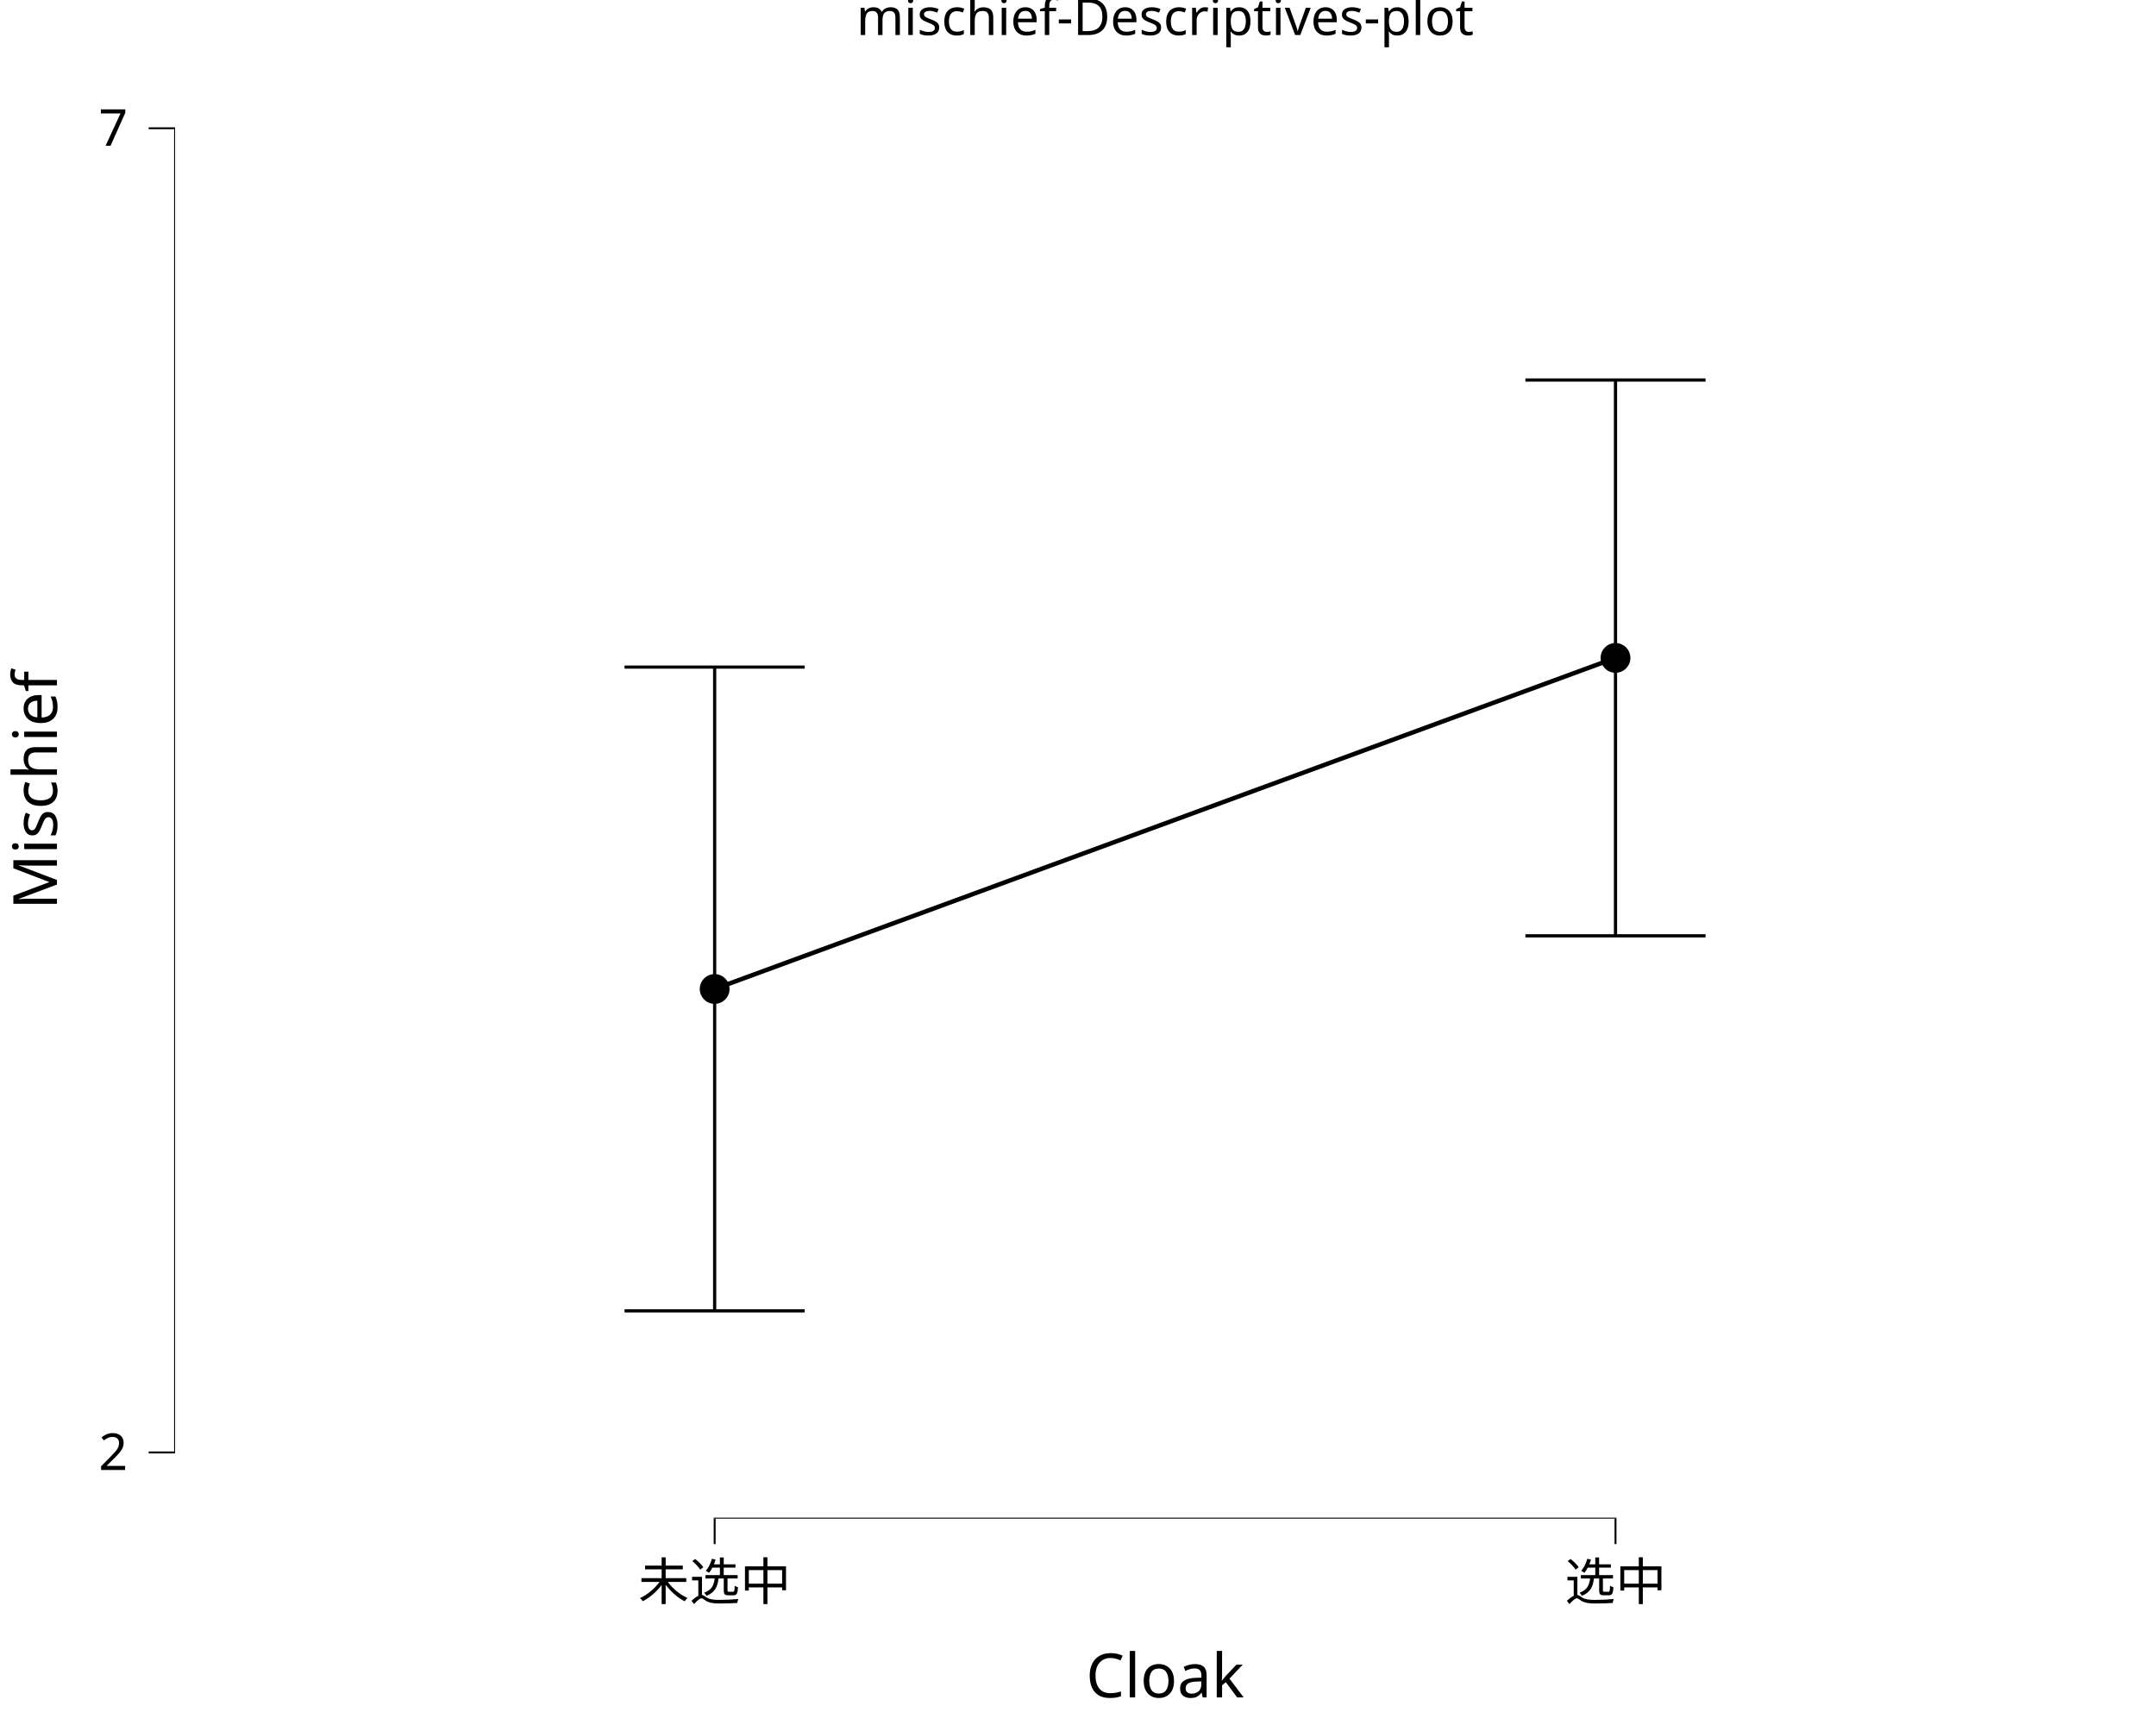
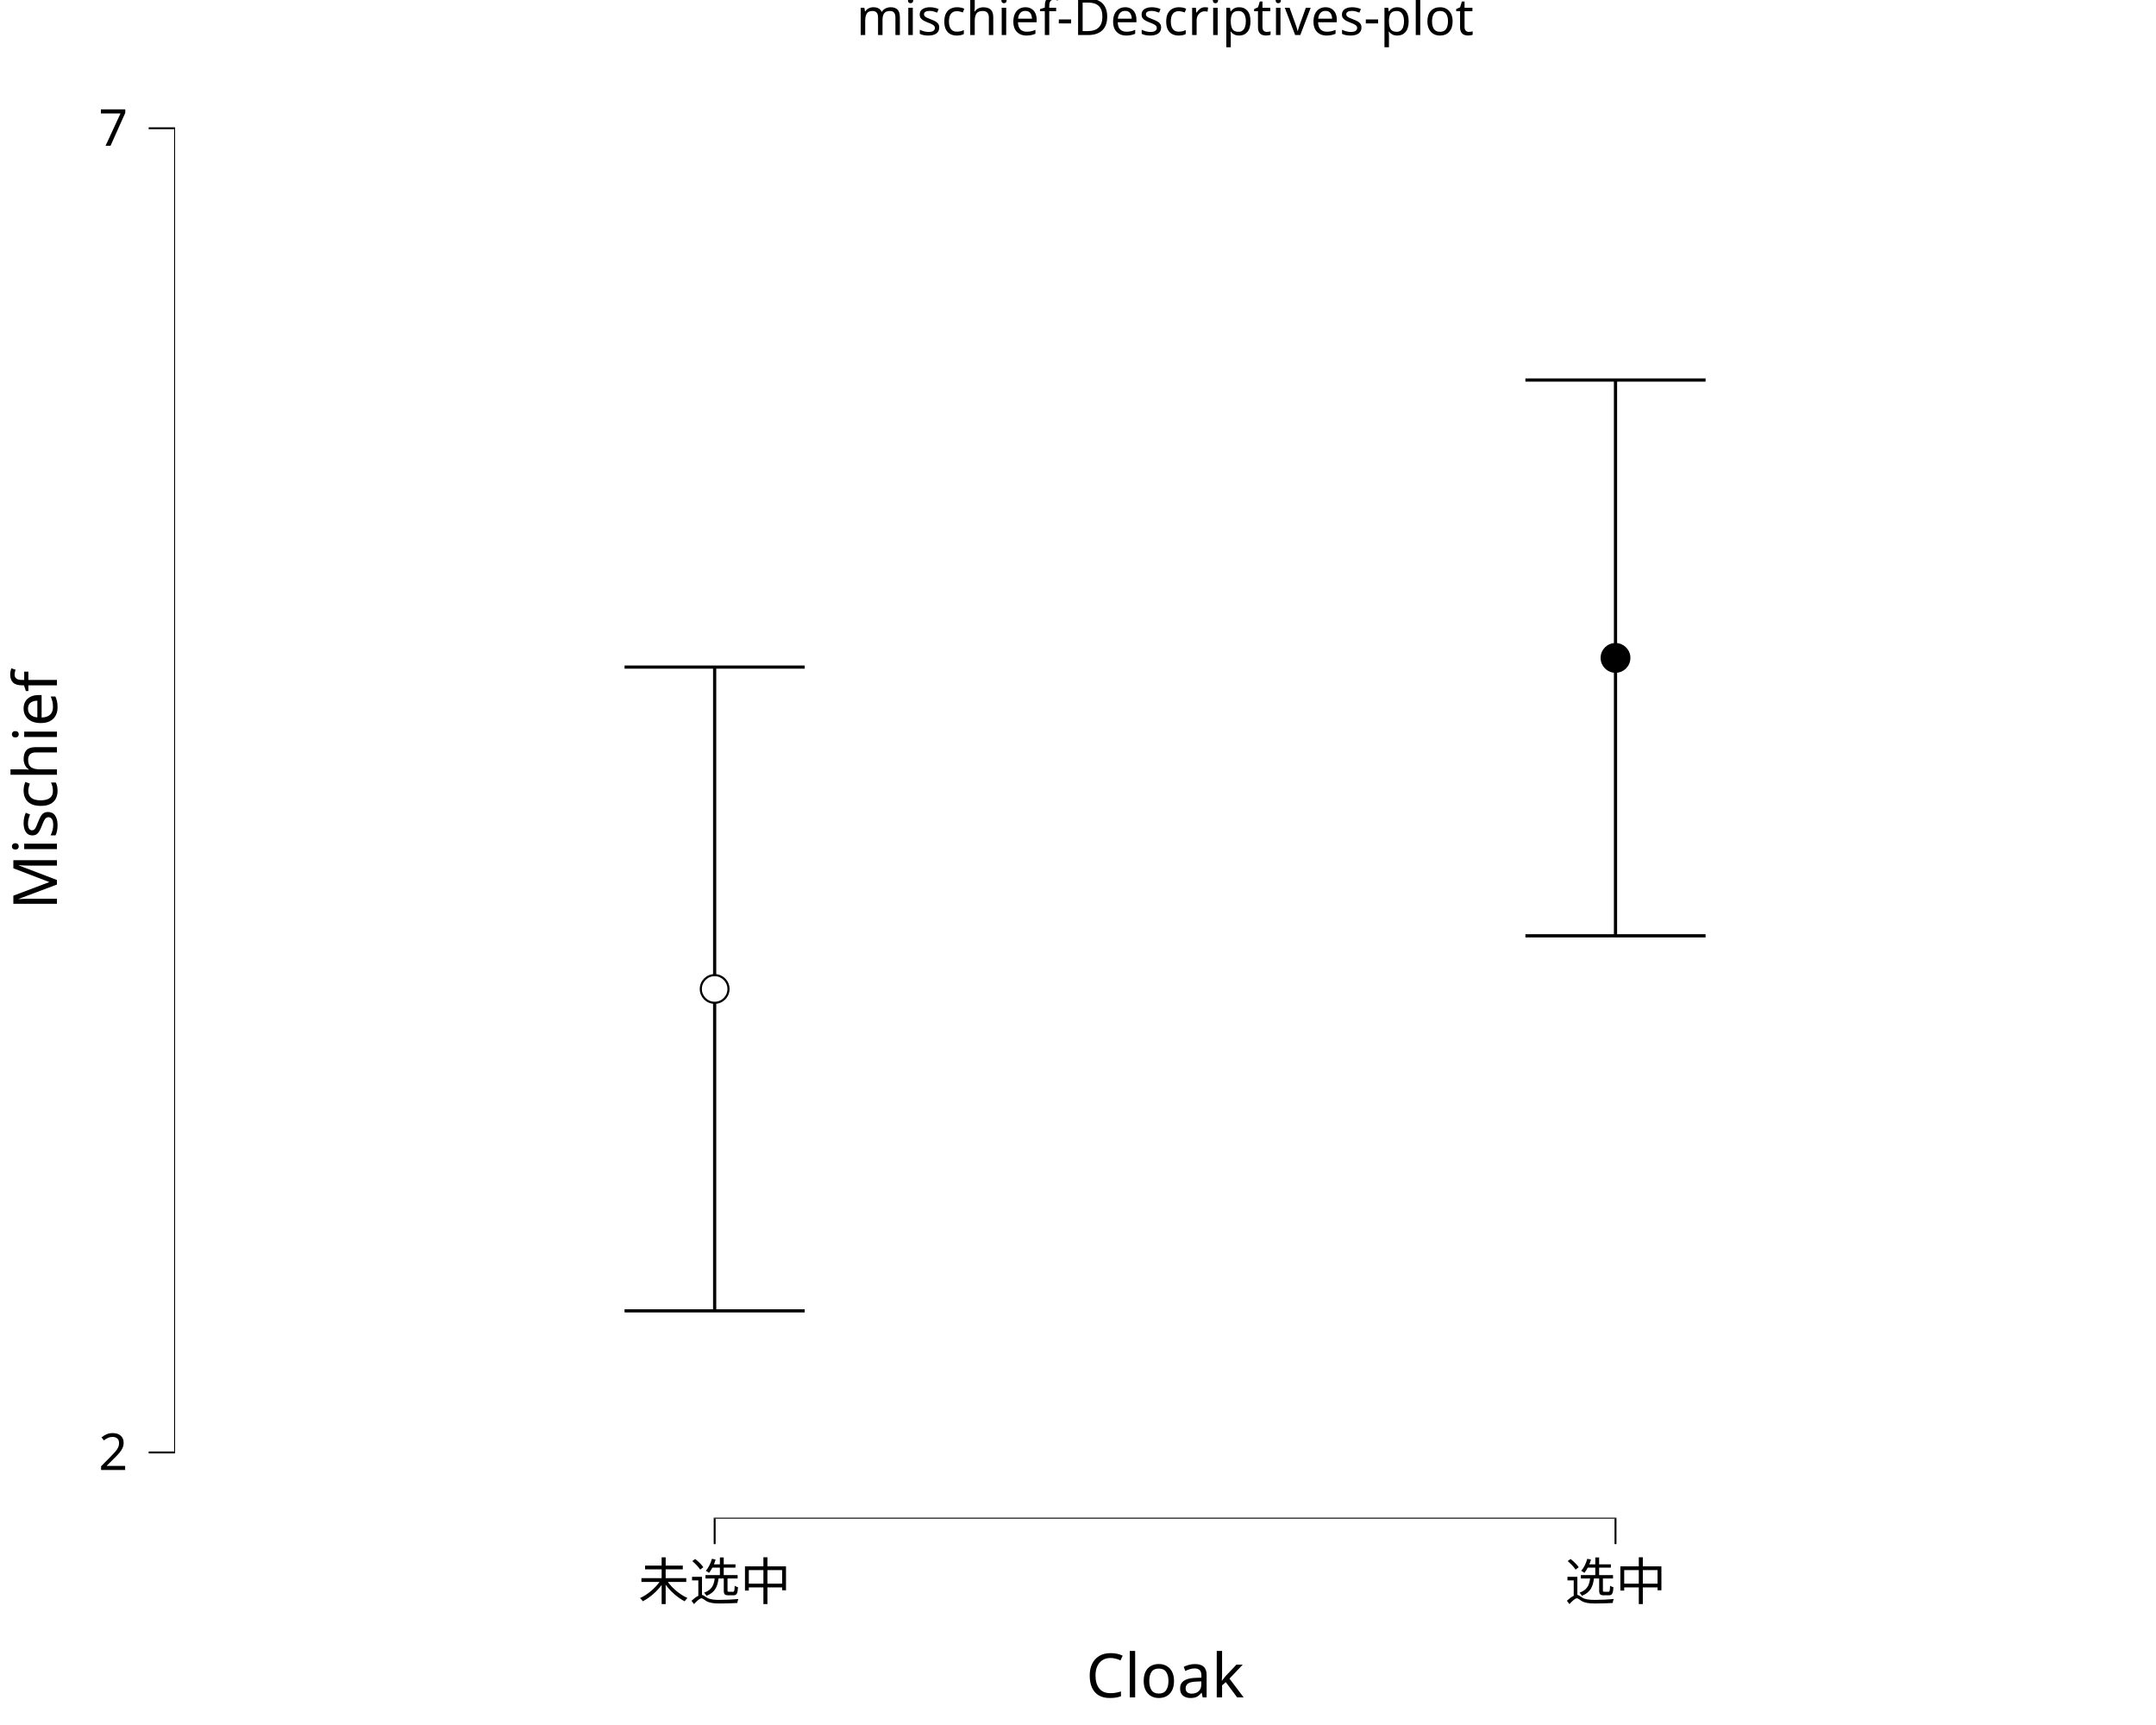
<svg xmlns="http://www.w3.org/2000/svg" class="svglite" data-engine-version="2.0" width="720.00pt" height="576.00pt" viewBox="0 0 720.00 576.00">
  <defs>
    <style type="text/css">
    .svglite line, .svglite polyline, .svglite polygon, .svglite path, .svglite rect, .svglite circle {
      fill: none;
      stroke: #000000;
      stroke-linecap: round;
      stroke-linejoin: round;
      stroke-miterlimit: 10.00;
    }
  </style>
  </defs>
  <rect width="100%" height="100%" style="stroke: none; fill: #FFFFFF;" />
  <defs>
    <clipPath id="cpMC4wMHw3MjAuMDB8MC4wMHw1NzYuMDA=">
      <rect x="0.00" y="0.00" width="720.00" height="576.00" />
    </clipPath>
  </defs>
  <g clip-path="url(#cpMC4wMHw3MjAuMDB8MC4wMHw1NzYuMDA=)">
    <rect x="0.00" y="0.00" width="720.00" height="576.00" style="stroke-width: 10.67; stroke: none;" />
  </g>
  <defs>
    <clipPath id="cpNTguMTV8NzIwLjAwfDIwLjcxfDUwNy4wOQ==">
      <rect x="58.15" y="20.71" width="661.85" height="486.39" />
    </clipPath>
  </defs>
  <g clip-path="url(#cpNTguMTV8NzIwLjAwfDIwLjcxfDUwNy4wOQ==)">
    <rect x="58.15" y="20.71" width="661.85" height="486.39" style="stroke-width: 10.67; stroke: none;" />
    <polyline points="208.57,222.75 268.74,222.75 " style="stroke-width: 1.07; stroke-linecap: butt;" />
    <polyline points="238.66,222.75 238.66,437.71 " style="stroke-width: 1.07; stroke-linecap: butt;" />
    <polyline points="208.57,437.71 268.74,437.71 " style="stroke-width: 1.07; stroke-linecap: butt;" />
    <polyline points="509.41,126.89 569.58,126.89 " style="stroke-width: 1.07; stroke-linecap: butt;" />
    <polyline points="539.50,126.89 539.50,312.48 " style="stroke-width: 1.07; stroke-linecap: butt;" />
    <polyline points="509.41,312.48 569.58,312.48 " style="stroke-width: 1.07; stroke-linecap: butt;" />
-     <polyline points="238.66,330.23 539.50,219.68 " style="stroke-width: 1.49; stroke-linecap: butt;" />
-     <circle cx="238.66" cy="330.23" r="4.62" style="stroke-width: 0.71; fill: #000000;" />
+     <circle cx="238.66" cy="330.23" r="4.62" style="stroke-width: 0.71; fill: #FFFFFF;" />
    <circle cx="539.50" cy="219.68" r="4.62" style="stroke-width: 0.71; fill: #000000;" />
    <line x1="238.34" y1="507.09" x2="539.81" y2="507.09" style="stroke-width: 0.64; stroke-linecap: butt;" />
    <line x1="58.15" y1="485.30" x2="58.15" y2="42.50" style="stroke-width: 0.64; stroke-linecap: butt;" />
    <rect x="58.15" y="20.71" width="661.85" height="486.39" style="stroke-width: 0.00; stroke: none;" />
  </g>
  <g clip-path="url(#cpMC4wMHw3MjAuMDB8MC4wMHw1NzYuMDA=)">
    <polyline points="58.15,507.09 58.15,20.71 " style="stroke-width: 0.00; stroke: none; stroke-linecap: butt;" />
    <text x="42.67" y="490.84" text-anchor="end" style="font-size: 17.00px; font-family: sans;" textLength="9.46px" lengthAdjust="spacingAndGlyphs">2</text>
    <text x="42.67" y="48.67" text-anchor="end" style="font-size: 17.00px; font-family: sans;" textLength="9.46px" lengthAdjust="spacingAndGlyphs">7</text>
    <polyline points="49.65,484.99 58.15,484.99 " style="stroke-width: 0.64; stroke-linecap: butt;" />
    <polyline points="49.65,42.82 58.15,42.82 " style="stroke-width: 0.64; stroke-linecap: butt;" />
    <polyline points="58.15,507.09 720.00,507.09 " style="stroke-width: 0.00; stroke: none; stroke-linecap: butt;" />
    <polyline points="238.66,515.60 238.66,507.09 " style="stroke-width: 0.64; stroke-linecap: butt;" />
    <polyline points="539.50,515.60 539.50,507.09 " style="stroke-width: 0.64; stroke-linecap: butt;" />
    <text x="238.66" y="534.27" text-anchor="middle" style="font-size: 17.00px; font-family: sans;" textLength="38.25px" lengthAdjust="spacingAndGlyphs">未选中</text>
    <text x="539.50" y="534.27" text-anchor="middle" style="font-size: 17.00px; font-family: sans;" textLength="25.50px" lengthAdjust="spacingAndGlyphs">选中</text>
    <text x="389.08" y="566.78" text-anchor="middle" style="font-size: 20.40px; font-family: sans;" textLength="52.17px" lengthAdjust="spacingAndGlyphs">Cloak</text>
    <text transform="translate(19.02,263.90) rotate(-90)" text-anchor="middle" style="font-size: 20.40px; font-family: sans;" textLength="74.84px" lengthAdjust="spacingAndGlyphs">Mischief</text>
    <text x="389.08" y="11.70" text-anchor="middle" style="font-size: 17.00px; font-family: sans;" textLength="193.70px" lengthAdjust="spacingAndGlyphs">mischief-Descriptives-plot</text>
  </g>
</svg>
